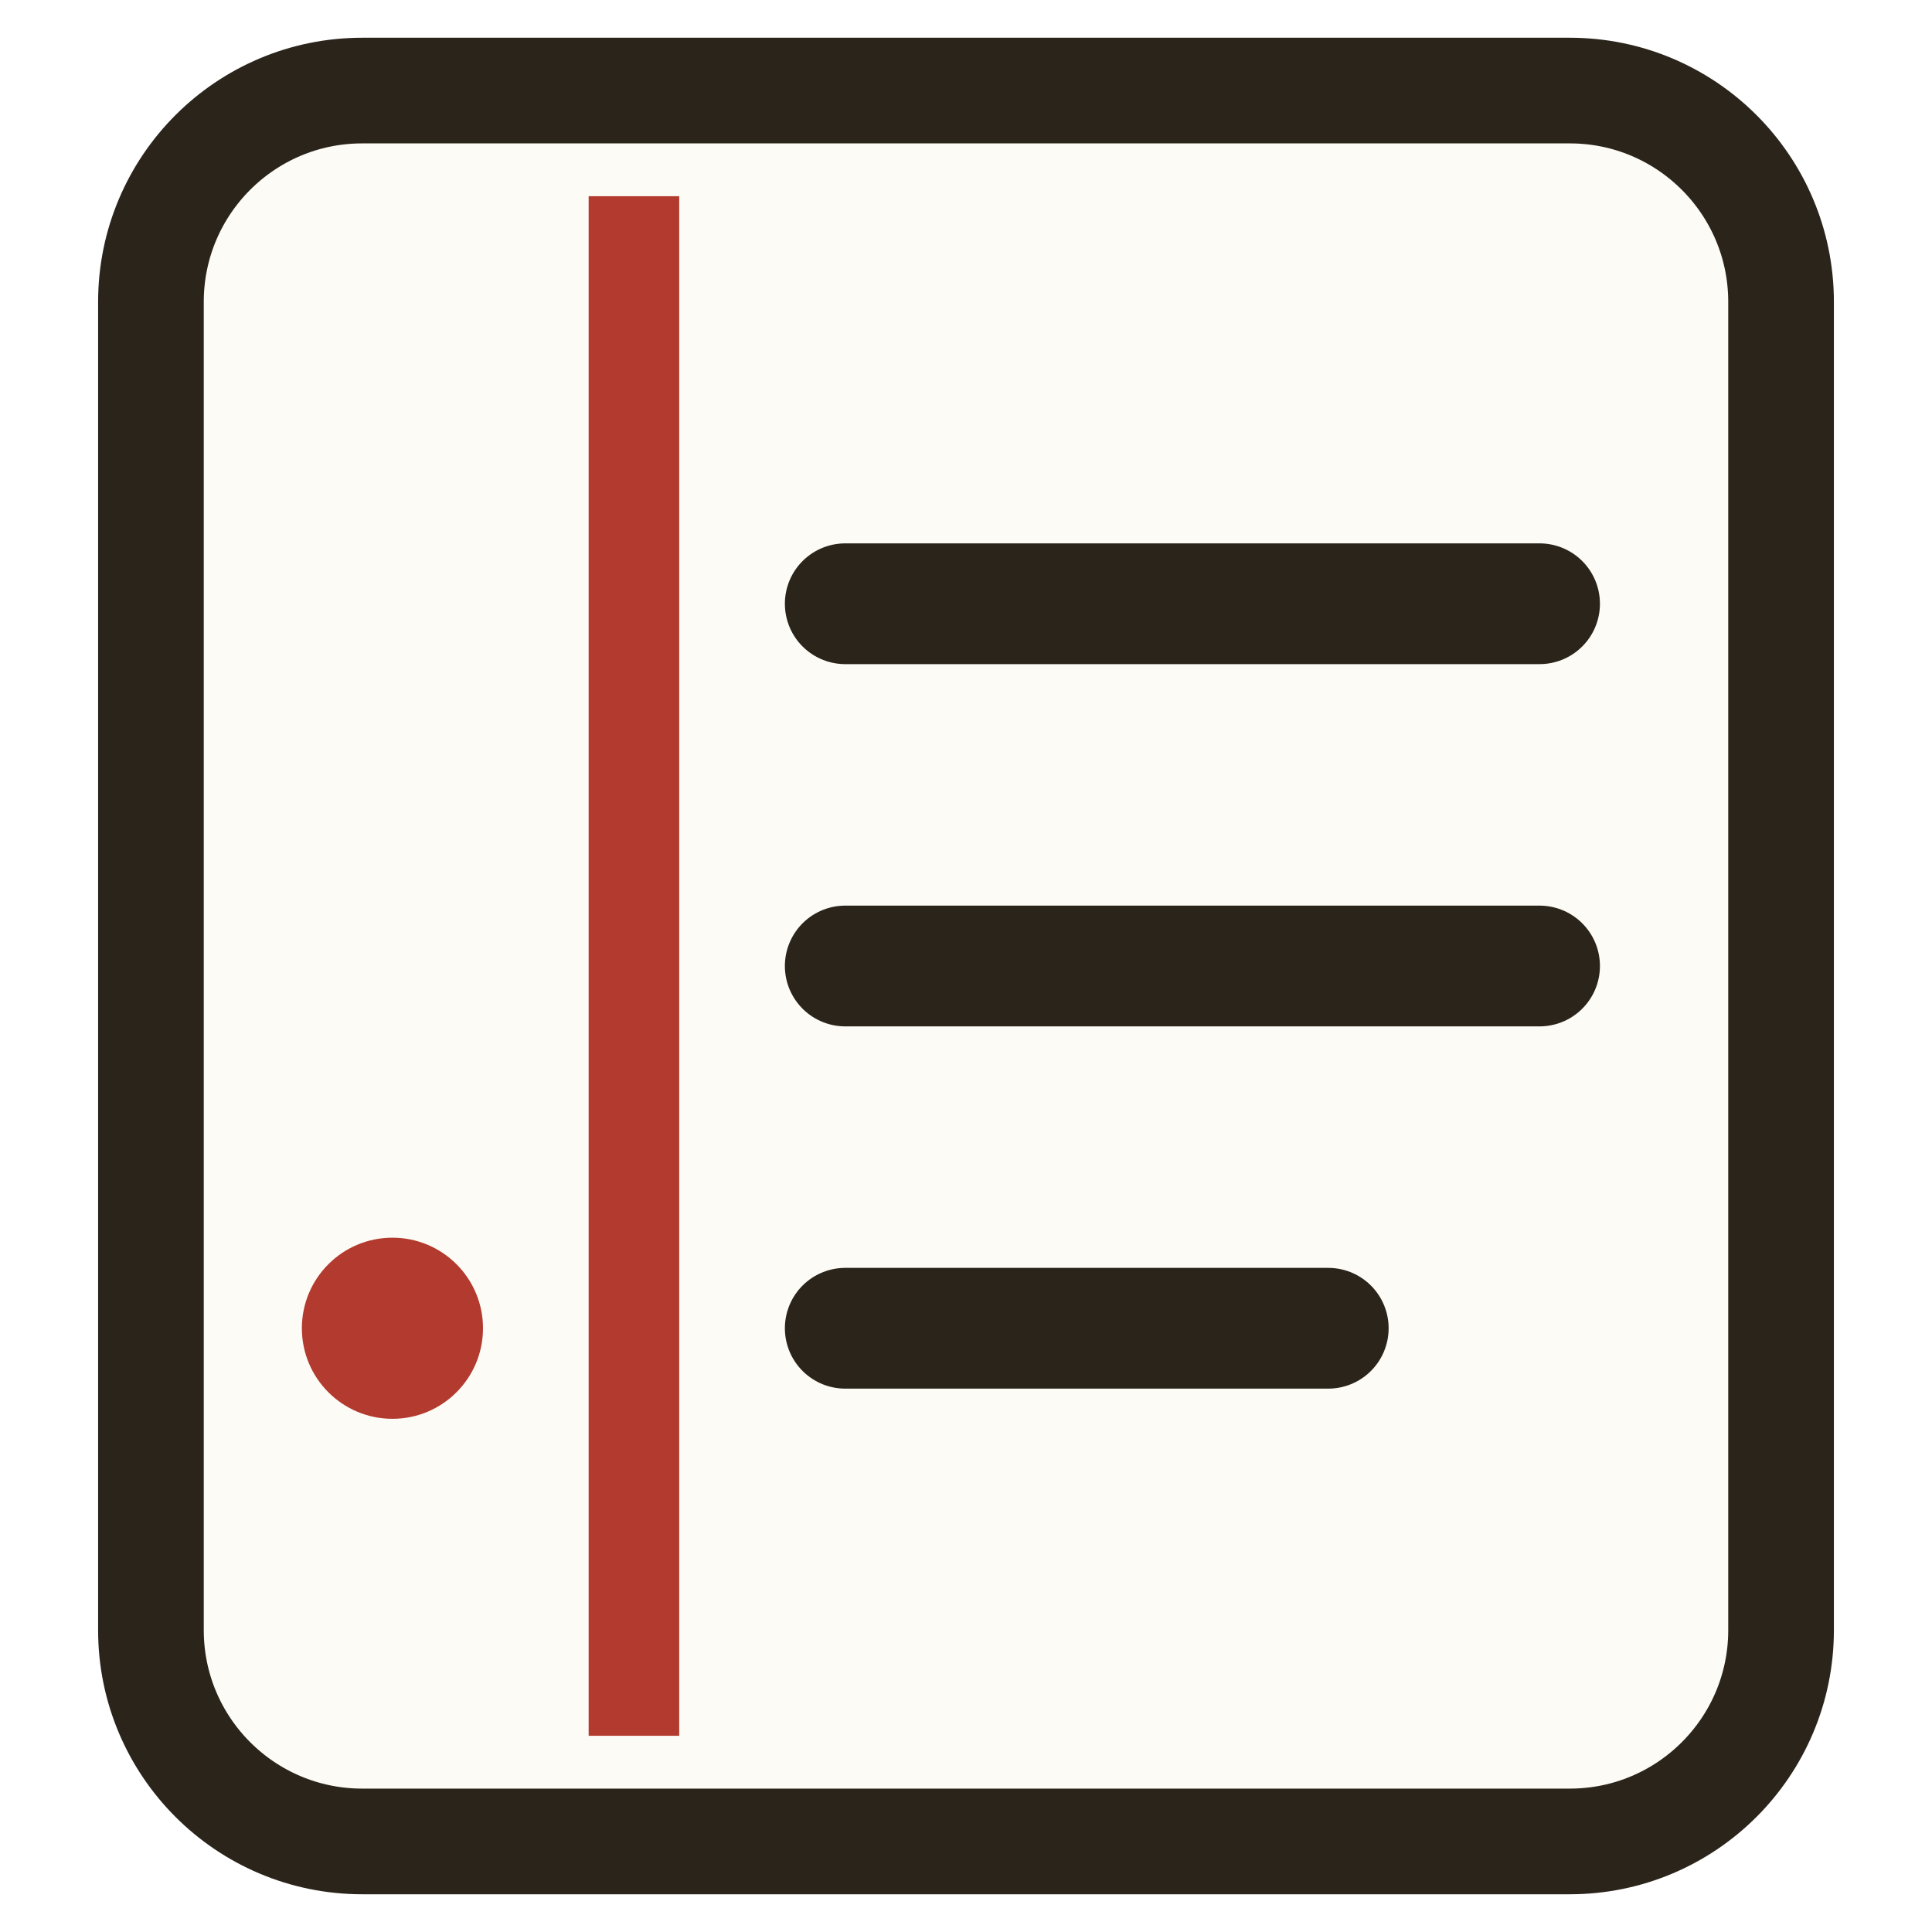
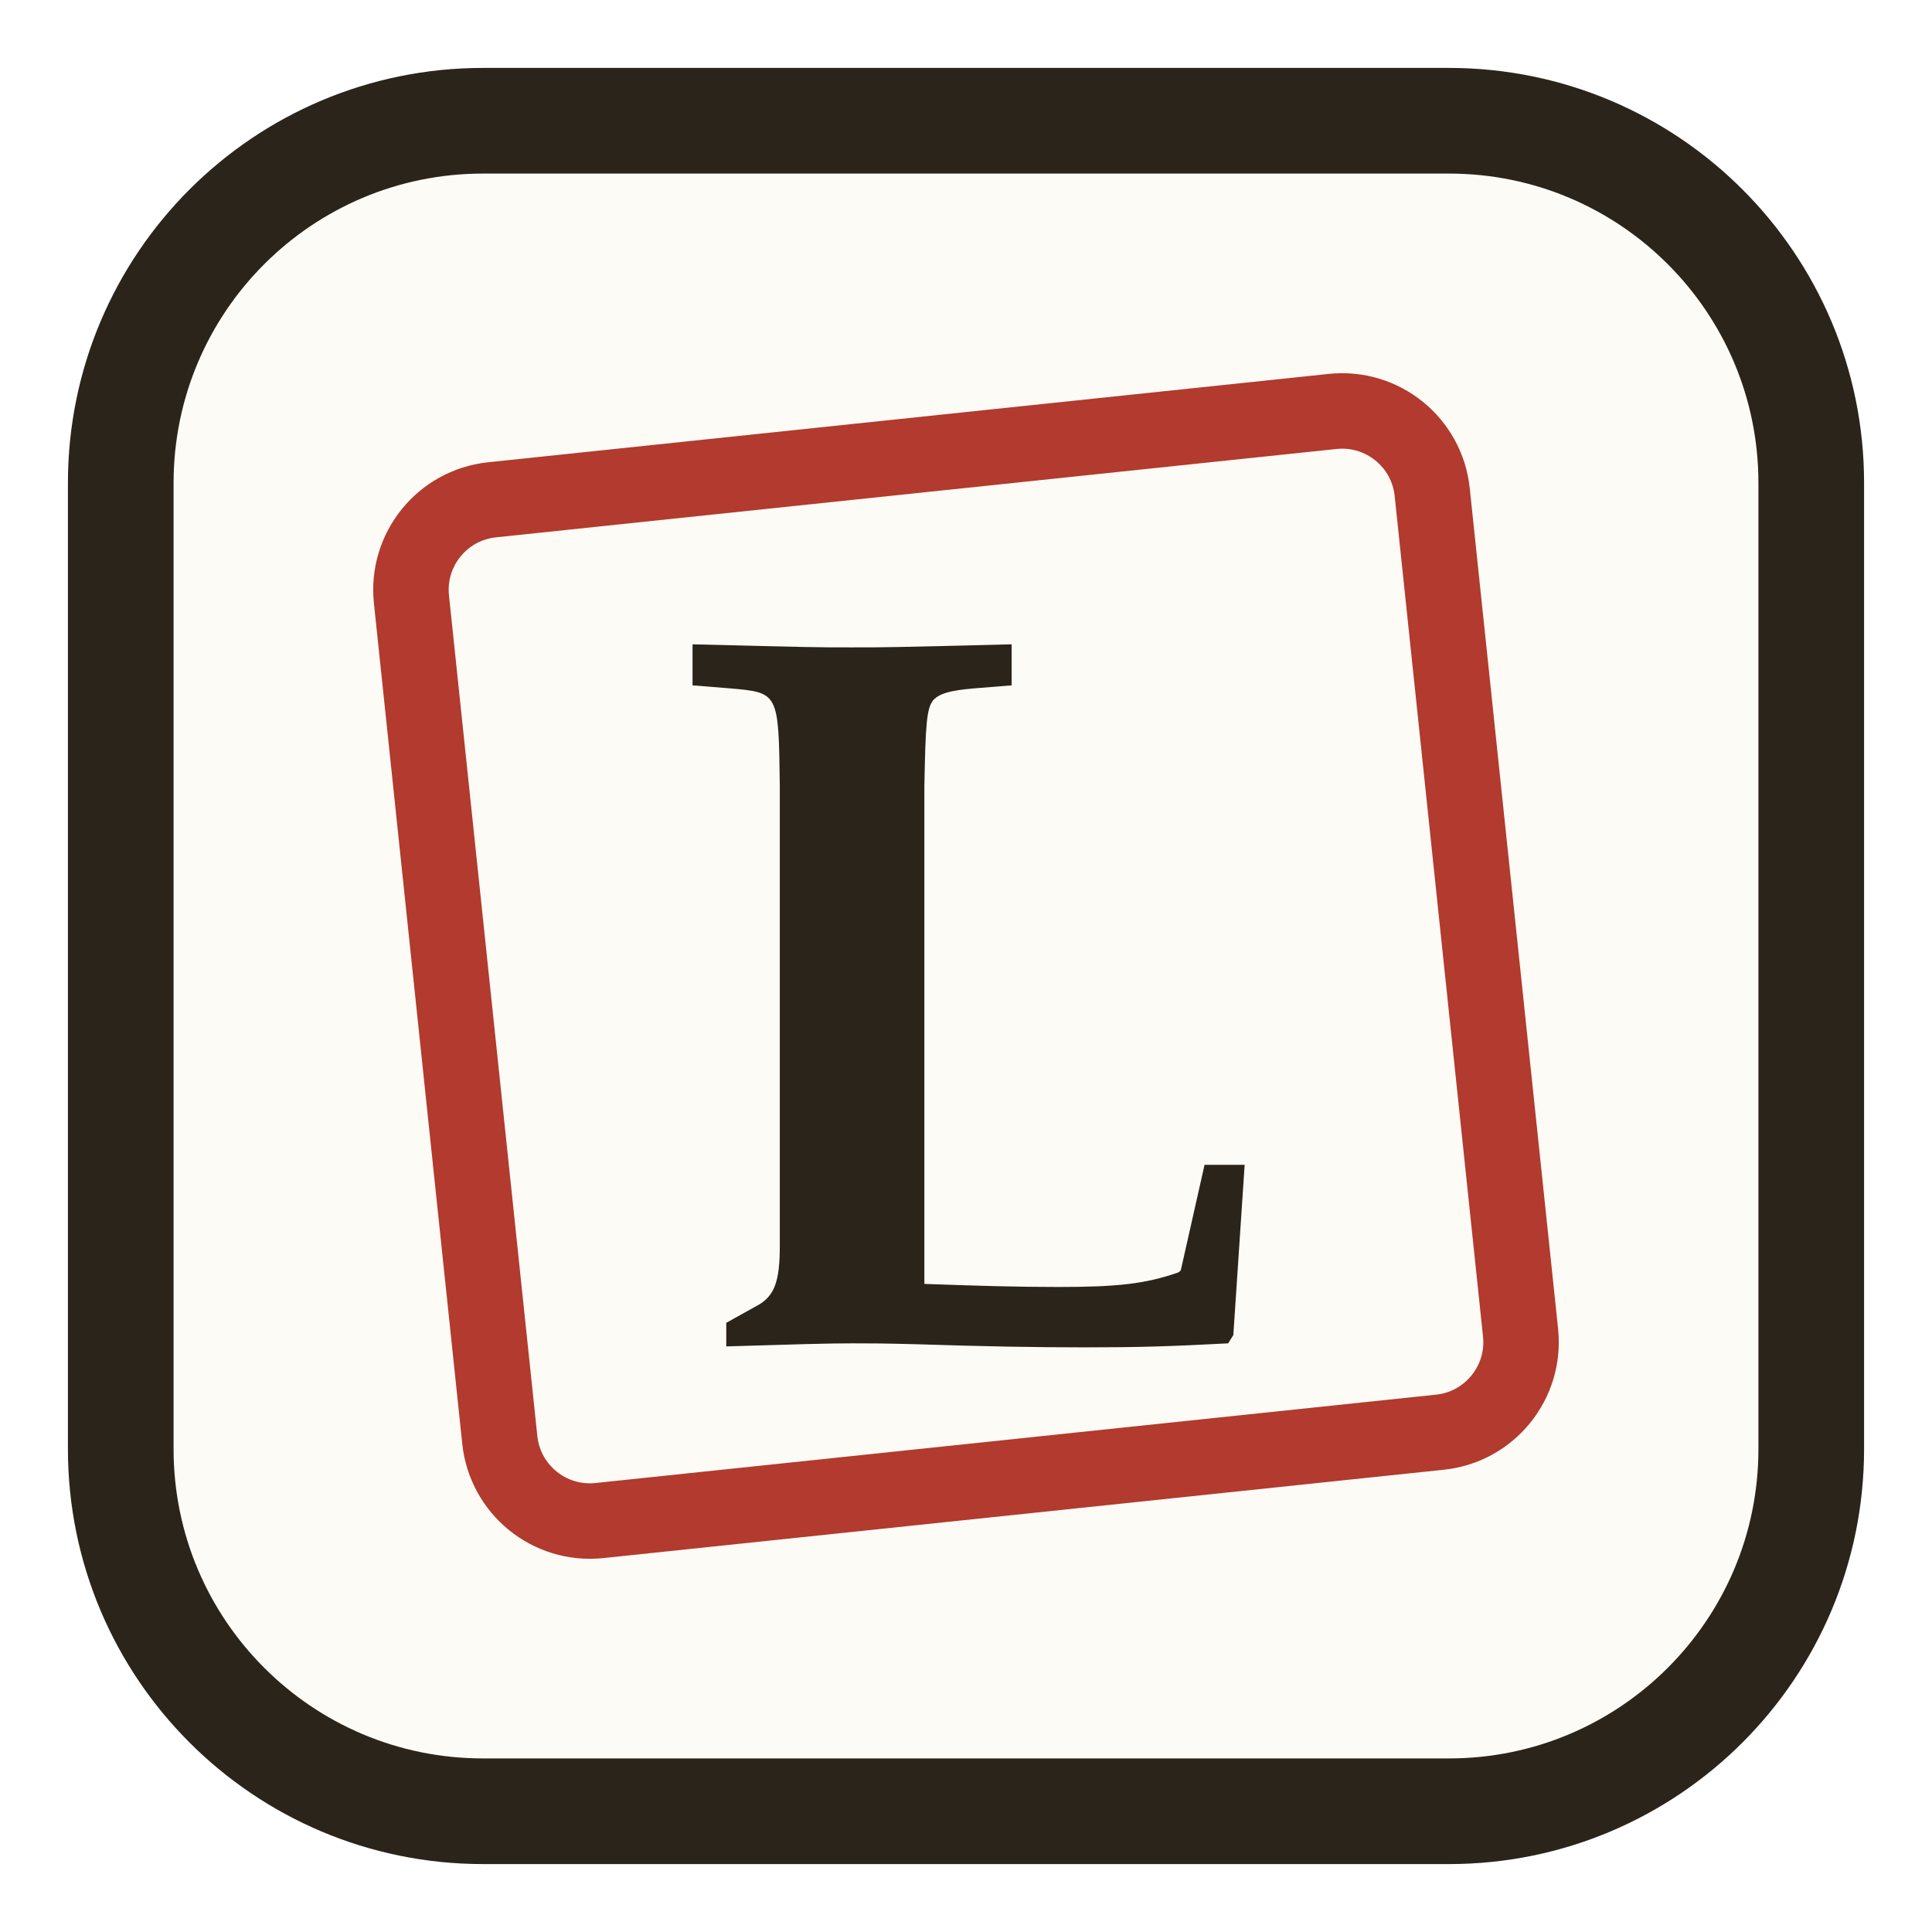
<svg xmlns="http://www.w3.org/2000/svg" viewBox="0 0 128 128">
-   <rect x="10" y="6" width="108" height="116" rx="14" fill="#fdfbf5" stroke="#2a241b" stroke-width="7" />
-   <line x1="42" y1="13" x2="42" y2="115" stroke="#b23a2e" stroke-width="6" />
-   <line x1="56" y1="40" x2="102" y2="40" stroke="#2a241b" stroke-width="8" stroke-linecap="round" />
-   <line x1="56" y1="64" x2="102" y2="64" stroke="#2a241b" stroke-width="8" stroke-linecap="round" />
-   <line x1="56" y1="88" x2="88" y2="88" stroke="#2a241b" stroke-width="8" stroke-linecap="round" />
-   <circle cx="26" cy="88" r="6" fill="#b23a2e" />
+   <rect x="8" y="8" width="112" height="112" rx="24" fill="#fdfbf5" stroke="#2a241b" stroke-width="7" />
+   <g transform="rotate(-6 64 64)">
+     <rect x="30" y="30" width="68" height="68" rx="6" fill="none" stroke="#b23a2e" stroke-width="5" />
+   </g>
+   <text x="64" y="89" text-anchor="middle" font-family="Iowan Old Style, Palatino, Georgia, 'DejaVu Serif', serif" font-size="68" font-weight="600" fill="#2a241b">L</text>
</svg>
